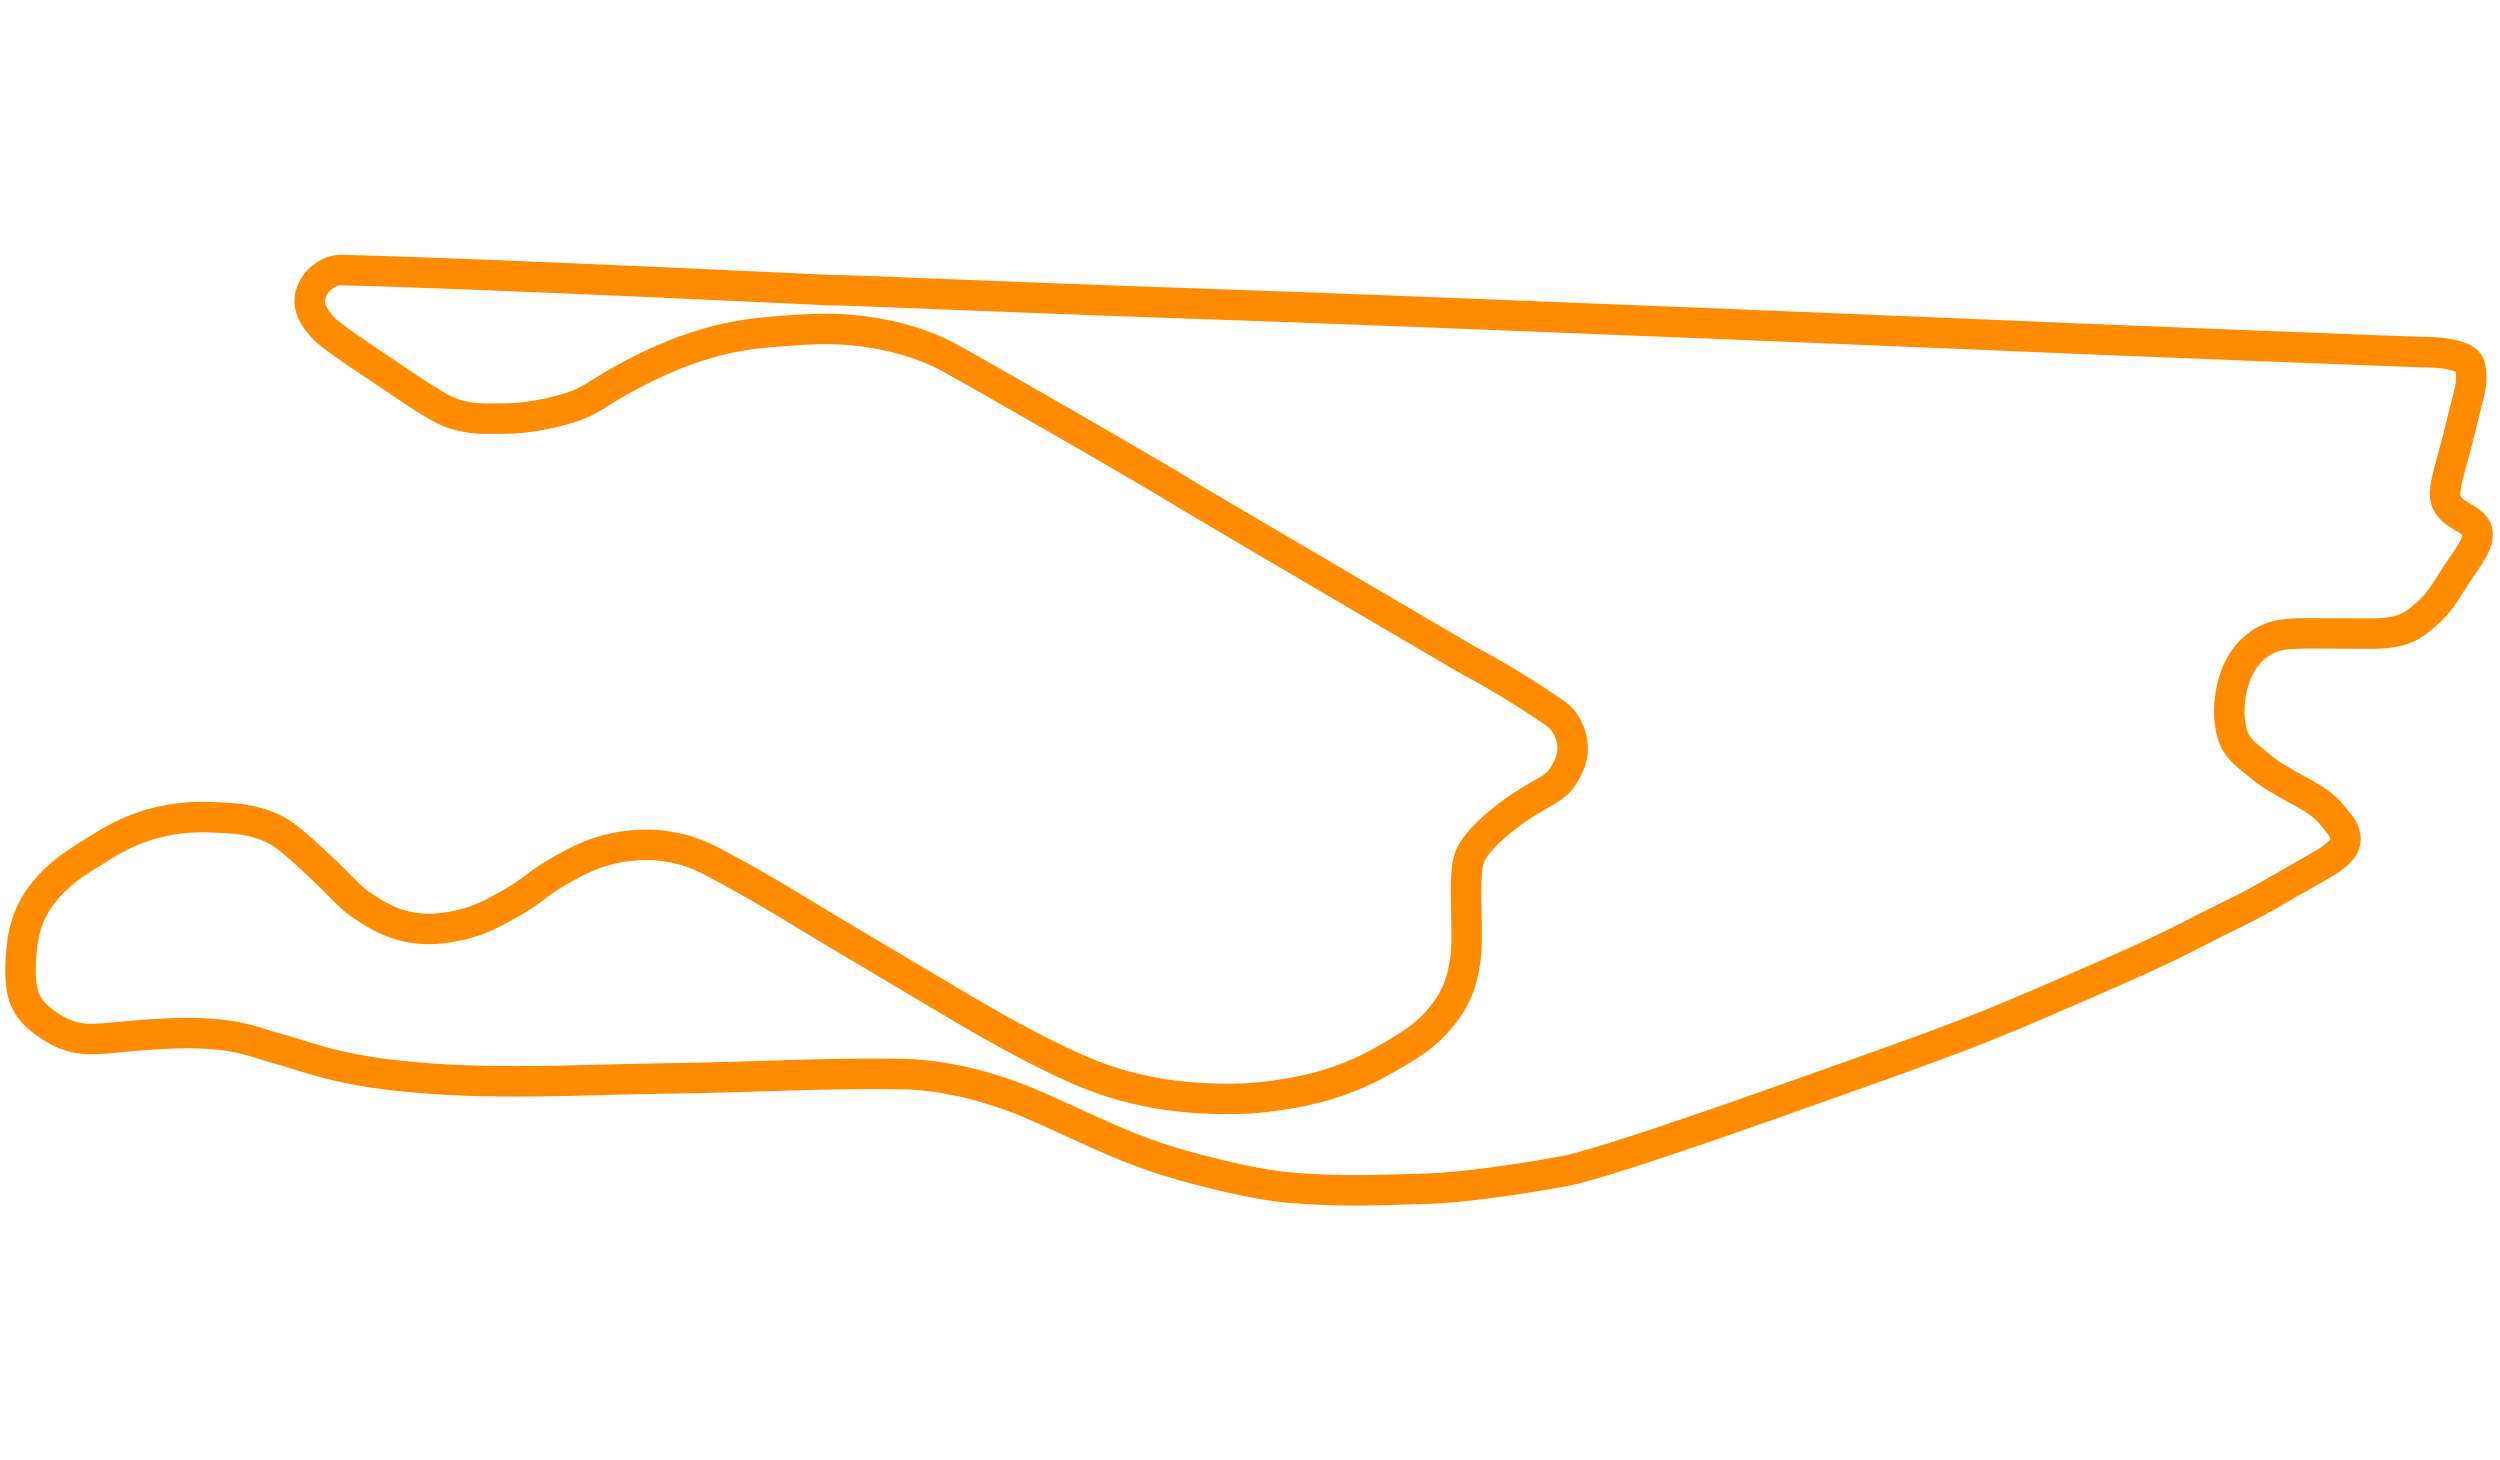
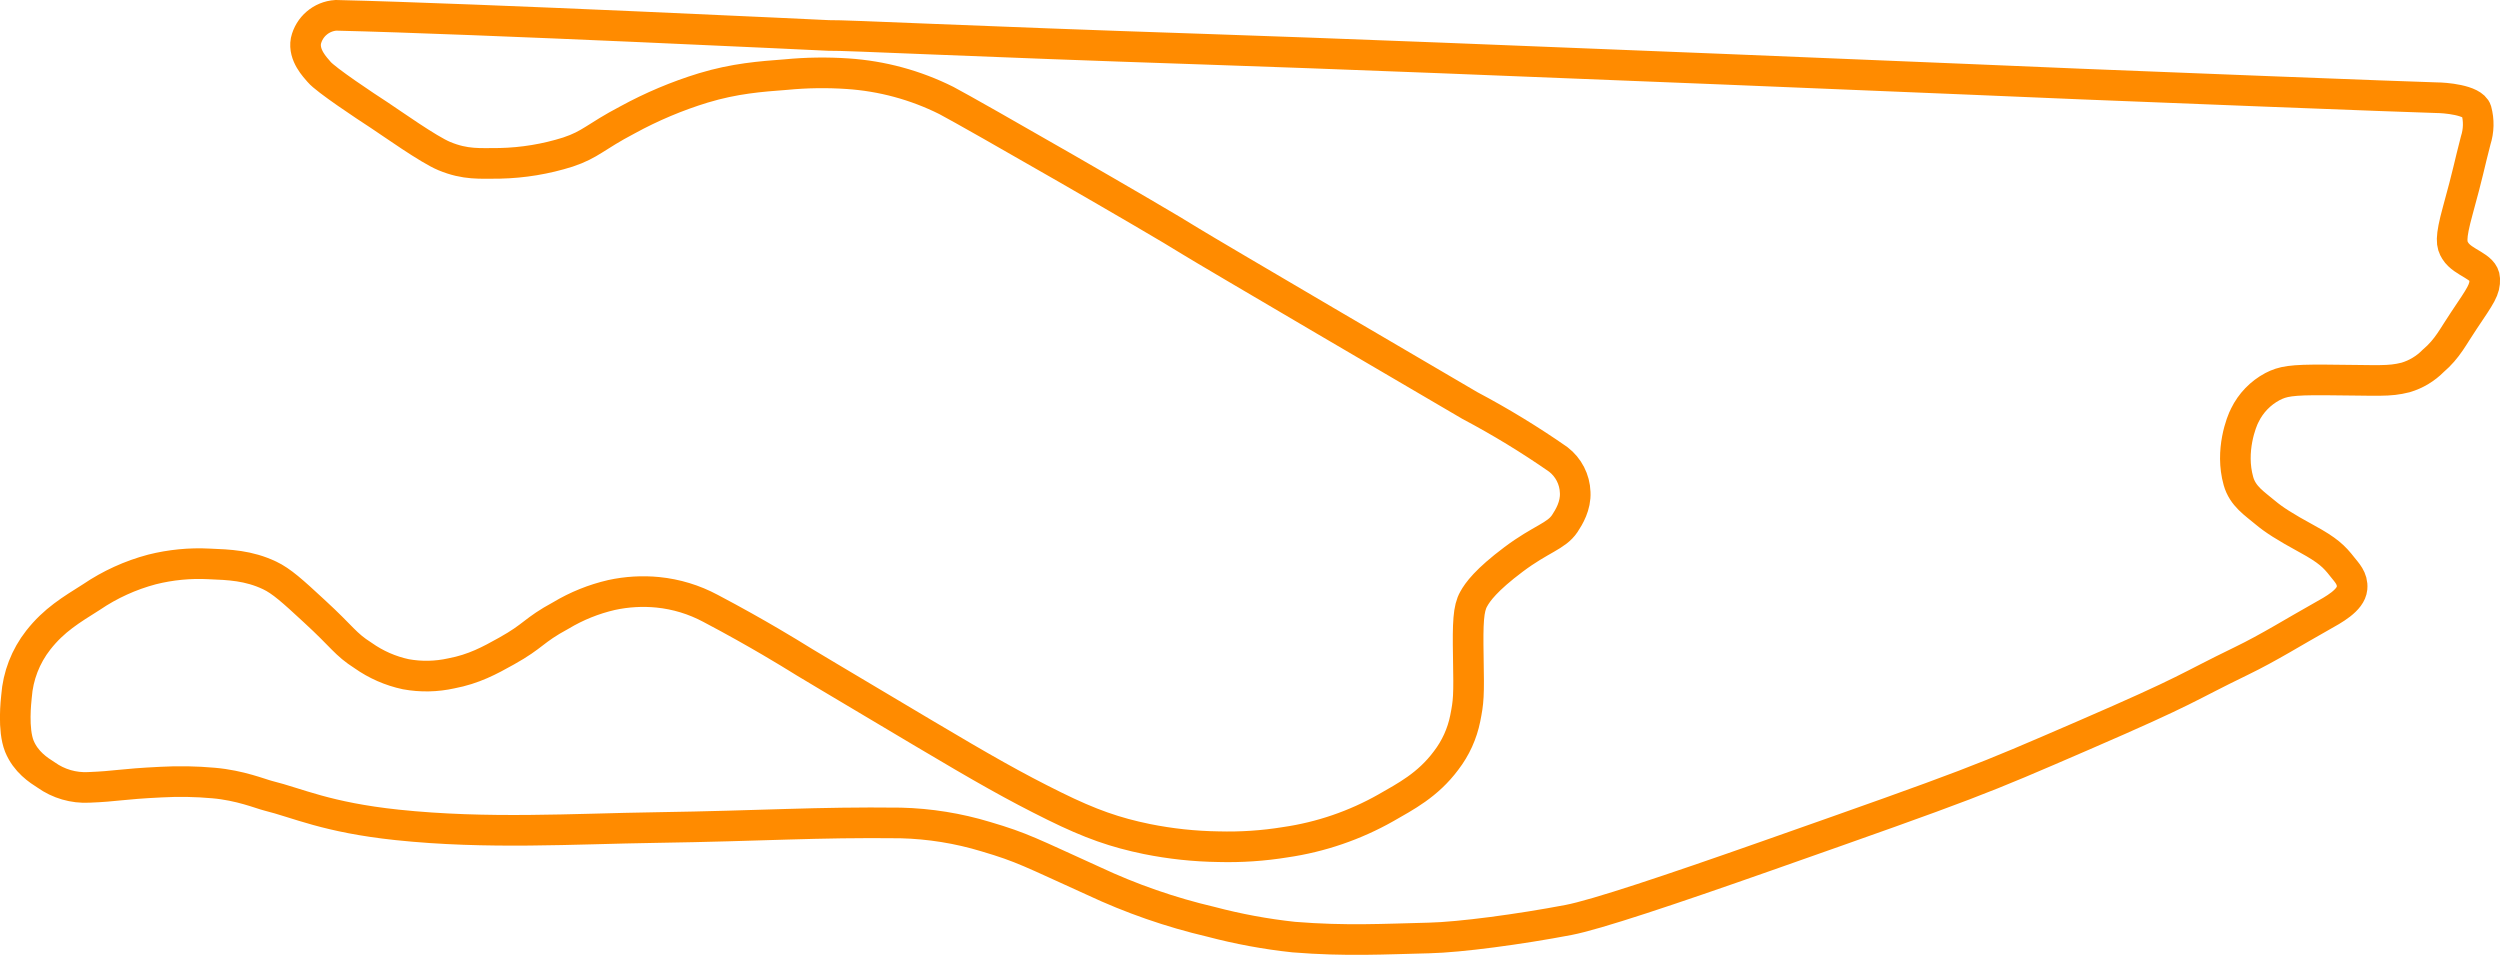
- <svg xmlns="http://www.w3.org/2000/svg" version="1.1" id="Layer_1" x="0px" y="0px" viewBox="0 0 656.4 383.2" style="enable-background:new 0 0 656.4 383.2;" xml:space="preserve">
-   <path style="fill:none;stroke:#FF8B00;stroke-width:8;stroke-miterlimit:10;" d="M89.5,70.9c37.1,0.9,128.6,5.3,128.6,5.3  c4.9-0.1,36.5,1.5,98.1,3.6c62.3,2.1,222.6,8.8,229,9.1c6.4,0.3,89.7,3.6,92.9,3.6c1.8,0,9.4,0.5,10.3,3.3c0.6,2,0.7,4.4-0.2,7.9  c-1.7,6.4-1.9,8.2-4.7,18.3c-2.1,7.5-1.7,8.9-0.7,10.6c2,3.2,7.5,3.9,7.7,7.3c0.1,2.8-1,4.3-5.5,10.9c-2.8,4.2-4.2,7.3-8,10.5  c-1.4,1.2-3.6,3.4-7.2,4.3c-4.5,1.1-6.7,0.7-21,0.7c-9-0.1-11.1,0.4-13.8,1.7c-4.1,2.1-6.1,5.3-7.2,7.5c-0.9,1.6-3.9,9.3-1.7,17.2  c1.1,4,4.3,5.9,7,8.2c2.2,1.9,5,3.7,10.9,6.9c5.4,2.9,7.1,4.6,9.2,7.3c1.1,1.4,2.8,3,2.6,5.6c-0.3,3.2-4.9,5.6-8,7.4  c-7.2,4-13.7,8.1-20.9,11.6c-14.9,7.2-12.7,7.1-41.4,19.5c-27.2,11.8-28.1,12.2-82.4,31.4c-25.6,9-44.9,15.4-51.9,16.8  c-12.8,2.4-28.3,4.5-36.4,4.7c-11.7,0.3-21.6,0.9-35.4-0.2c-4.2-0.3-12-1.5-21.6-4c-10-2.5-17.3-4.6-30.7-10.7  c-16.4-7.4-18.5-8.7-28.2-11.6c0,0-10.5-3.4-22.2-3.6c-22.3-0.3-35.7,0.8-63.9,1.2c-21.6,0.3-44.1,1.8-67.7-0.7  c-18.4-1.9-26.1-5.7-33.7-7.6c-2-0.5-7.3-2.7-14.3-3.3c-5.6-0.5-9.6-0.4-13.7-0.2c-10.6,0.5-11.6,1.1-18.9,1.4  c-6.4,0.2-10.1-2.6-11.1-3.2c-2-1.3-5.3-3.4-7-7.5c-1.7-4.4-0.8-11.8-0.7-13c0.3-2.9,1-8.9,5.7-14.7c4.2-5.3,8.6-7.9,13.9-11.2  c3.7-2.3,8.6-5.4,15.8-7.2c6.6-1.7,11.9-1.5,14.9-1.4c5.3,0.2,10.3,0.4,15.8,3c3.1,1.5,6,4.1,11.6,9.3c7.6,7,8,8.6,12.8,11.6  c2.7,1.7,6.1,3.9,11.2,4.9c5.1,1,9.2,0.3,11.9-0.2c5.9-1.1,10-3.3,14.4-5.8c7.3-4.1,6.9-5.3,14.2-9.3c4-2.2,7.8-4.2,13.3-5.4  c5.9-1.2,10.5-0.9,12.1-0.7c5.9,0.6,10.3,2.4,13.7,4.2c12.5,6.6,22.1,12.6,22.1,12.6c0.9,0.6,11.7,7.1,33.5,20  c15.7,9.4,23.8,14,34.2,19.1c9.6,4.7,16,6.9,24.2,8.6c8.1,1.7,15.3,1.9,18.7,2c3.9,0.1,9.8,0.1,17.5-1.2c5-0.8,15-2.5,26.3-9  c5-2.9,10.9-5.9,15.7-12.3c1.7-2.3,4-5.7,5-11c0.9-4.4,1-5.6,0.8-16.2c-0.2-8.7,0-12.5,1.4-14.9c1-1.8,3.3-5.1,10.4-10.4  c7-5.2,11.2-6,13.4-9.4c1.1-1.7,2.9-4.6,2.7-8.1c-0.2-3.7-2.1-7-4.4-8.6c-12.6-8.7-21.9-13.4-23.1-14.1c-6.5-3.8-69.3-40.6-73-42.9  c-8.7-5.5-57-33.2-63.7-36.8c-5.3-2.8-14-6-25.8-7c-6.2-0.5-11.6-0.1-16.1,0.2c-6.6,0.5-13.4,1-21.6,3.5c-7.4,2.2-13.3,4.9-19.8,8.3  c-8.6,4.5-9.5,6.4-15.6,8.4c-1.3,0.4-9.6,3-17.8,2.9c-5.2,0-8.9,0.4-14.5-1.9c-4.1-1.7-13.8-8.6-17-10.7  c-3.5-2.3-13.9-9.2-15.7-11.3c-1-1.2-4.1-4.3-3.4-8.1C82.5,72.8,87.3,70.8,89.5,70.9z" />
+ <svg xmlns="http://www.w3.org/2000/svg" id="Layer_1" data-name="Layer 1" viewBox="0 0 652.95 249.39">
+   <path id="miami" d="M89.13,69.81c37.12.87,128.63,5.26,128.63,5.26,4.89-.09,36.52,1.55,98.14,3.59,62.33,2.07,222.61,8.82,229,9.1s89.67,3.55,92.94,3.57c1.83,0,9.45.52,10.34,3.32a13.84,13.84,0,0,1-.18,7.85c-1.66,6.36-1.89,8.22-4.66,18.25-2.06,7.48-1.68,8.94-.66,10.58,2,3.23,7.54,3.93,7.68,7.31.11,2.8-1,4.27-5.46,10.92-2.83,4.18-4.19,7.25-8,10.51a16.87,16.87,0,0,1-7.19,4.32c-4.51,1.13-6.7.74-21,.65-9-.06-11.08.36-13.78,1.74a16.85,16.85,0,0,0-7.22,7.47c-.87,1.62-3.9,9.29-1.68,17.18,1.11,4,4.26,5.92,7,8.24,2.24,1.88,5,3.67,10.94,6.91,5.38,2.93,7.07,4.56,9.17,7.26,1.12,1.45,2.81,3,2.57,5.59-.3,3.22-4.89,5.64-8,7.39-7.15,4-13.65,8.1-20.93,11.63-14.93,7.24-12.71,7.09-41.36,19.49-27.21,11.77-28.1,12.24-82.43,31.36-25.55,9-44.85,15.44-51.94,16.79-12.8,2.44-28.3,4.51-36.41,4.7-11.7.27-21.6.88-35.36-.23a145.38,145.38,0,0,1-21.63-4A155.7,155.7,0,0,1,287,295.9c-16.43-7.43-18.49-8.73-28.16-11.58a83.78,83.78,0,0,0-22.2-3.57c-22.28-.26-35.66.77-63.85,1.2-21.63.32-44.13,1.79-67.69-.7-18.36-1.94-26.08-5.74-33.67-7.61-2-.5-7.32-2.72-14.25-3.32a95.42,95.42,0,0,0-13.72-.24c-10.6.51-11.58,1.1-18.87,1.38a17.63,17.63,0,0,1-11.14-3.24c-2-1.27-5.31-3.4-7-7.53-1.74-4.38-.85-11.84-.74-13A27,27,0,0,1,11.39,233c4.16-5.3,8.6-7.9,13.89-11.25a51.9,51.9,0,0,1,15.82-7.21A50.38,50.38,0,0,1,56,213.09c5.28.21,10.31.4,15.81,3,3.12,1.48,6,4.09,11.63,9.3,7.63,7,8,8.56,12.8,11.63a30.3,30.3,0,0,0,11.16,4.89,30,30,0,0,0,11.87-.23c5.9-1.12,10-3.35,14.42-5.82,7.28-4.06,6.88-5.34,14.19-9.3a45.82,45.82,0,0,1,13.26-5.35,39,39,0,0,1,12.09-.7,36.9,36.9,0,0,1,13.72,4.18c12.49,6.57,22.1,12.57,22.1,12.57.87.6,11.75,7.07,33.5,20,15.75,9.36,23.82,13.95,34.19,19.07,9.57,4.73,16,6.93,24.2,8.62a101.87,101.87,0,0,0,18.67,2,93.1,93.1,0,0,0,17.5-1.17,75.3,75.3,0,0,0,26.28-9c5-2.88,10.91-5.89,15.7-12.34a26.62,26.62,0,0,0,5-11c.87-4.41,1-5.58.8-16.23-.15-8.72,0-12.47,1.41-14.94,1-1.84,3.28-5,10.41-10.35s11.16-6.05,13.37-9.36c1.12-1.69,2.92-4.65,2.73-8.15a11.35,11.35,0,0,0-4.42-8.61,223,223,0,0,0-23.08-14.07c-6.51-3.78-69.3-40.59-73-42.92-8.66-5.47-57-33.21-63.73-36.75a67.66,67.66,0,0,0-25.82-7,98.56,98.56,0,0,0-16.05.23c-6.63.5-13.41,1-21.64,3.49a105.78,105.78,0,0,0-19.76,8.33c-8.57,4.5-9.54,6.4-15.59,8.42a63.52,63.52,0,0,1-17.79,2.94c-5.2,0-8.94.41-14.48-1.89-4.12-1.7-13.81-8.6-17-10.7-3.49-2.26-14-9.23-15.7-11.28-1-1.18-4.14-4.34-3.45-8.11A8.62,8.62,0,0,1,89.13,69.81Z" transform="translate(-1.4 -65.81)" style="fill:none;stroke:#ff8b00;stroke-miterlimit:10;stroke-width:8px" />
</svg>
